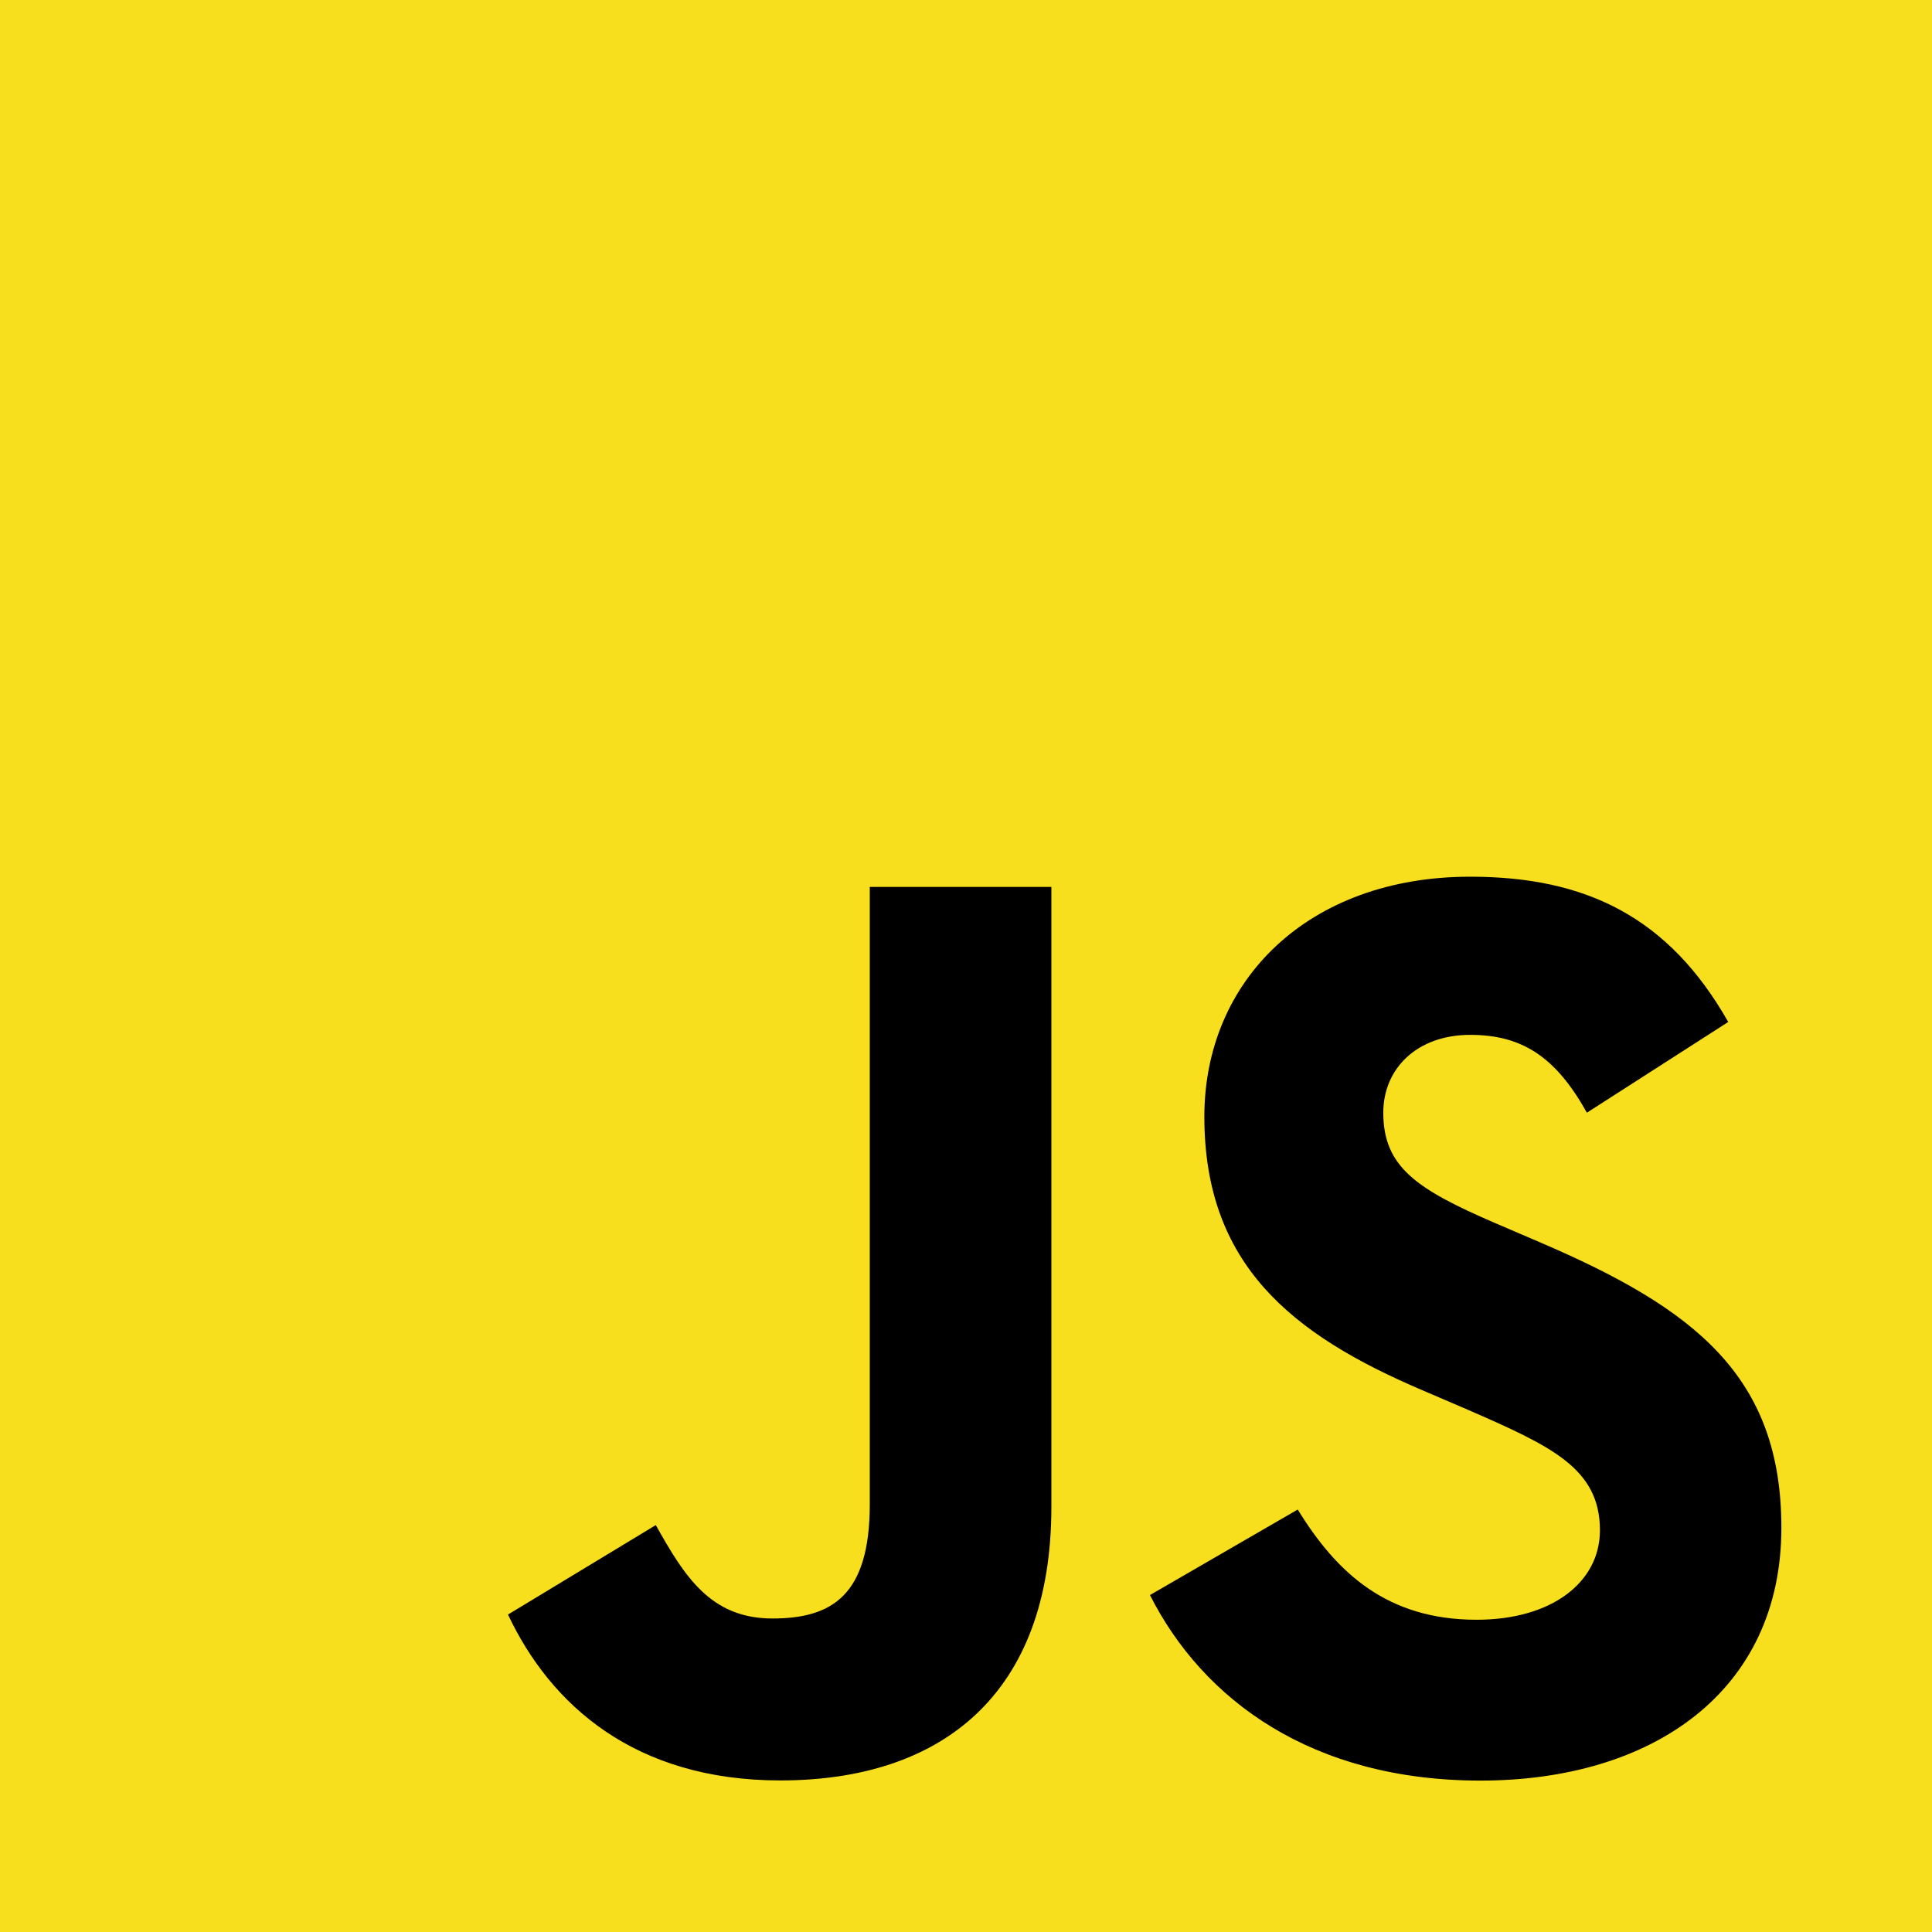
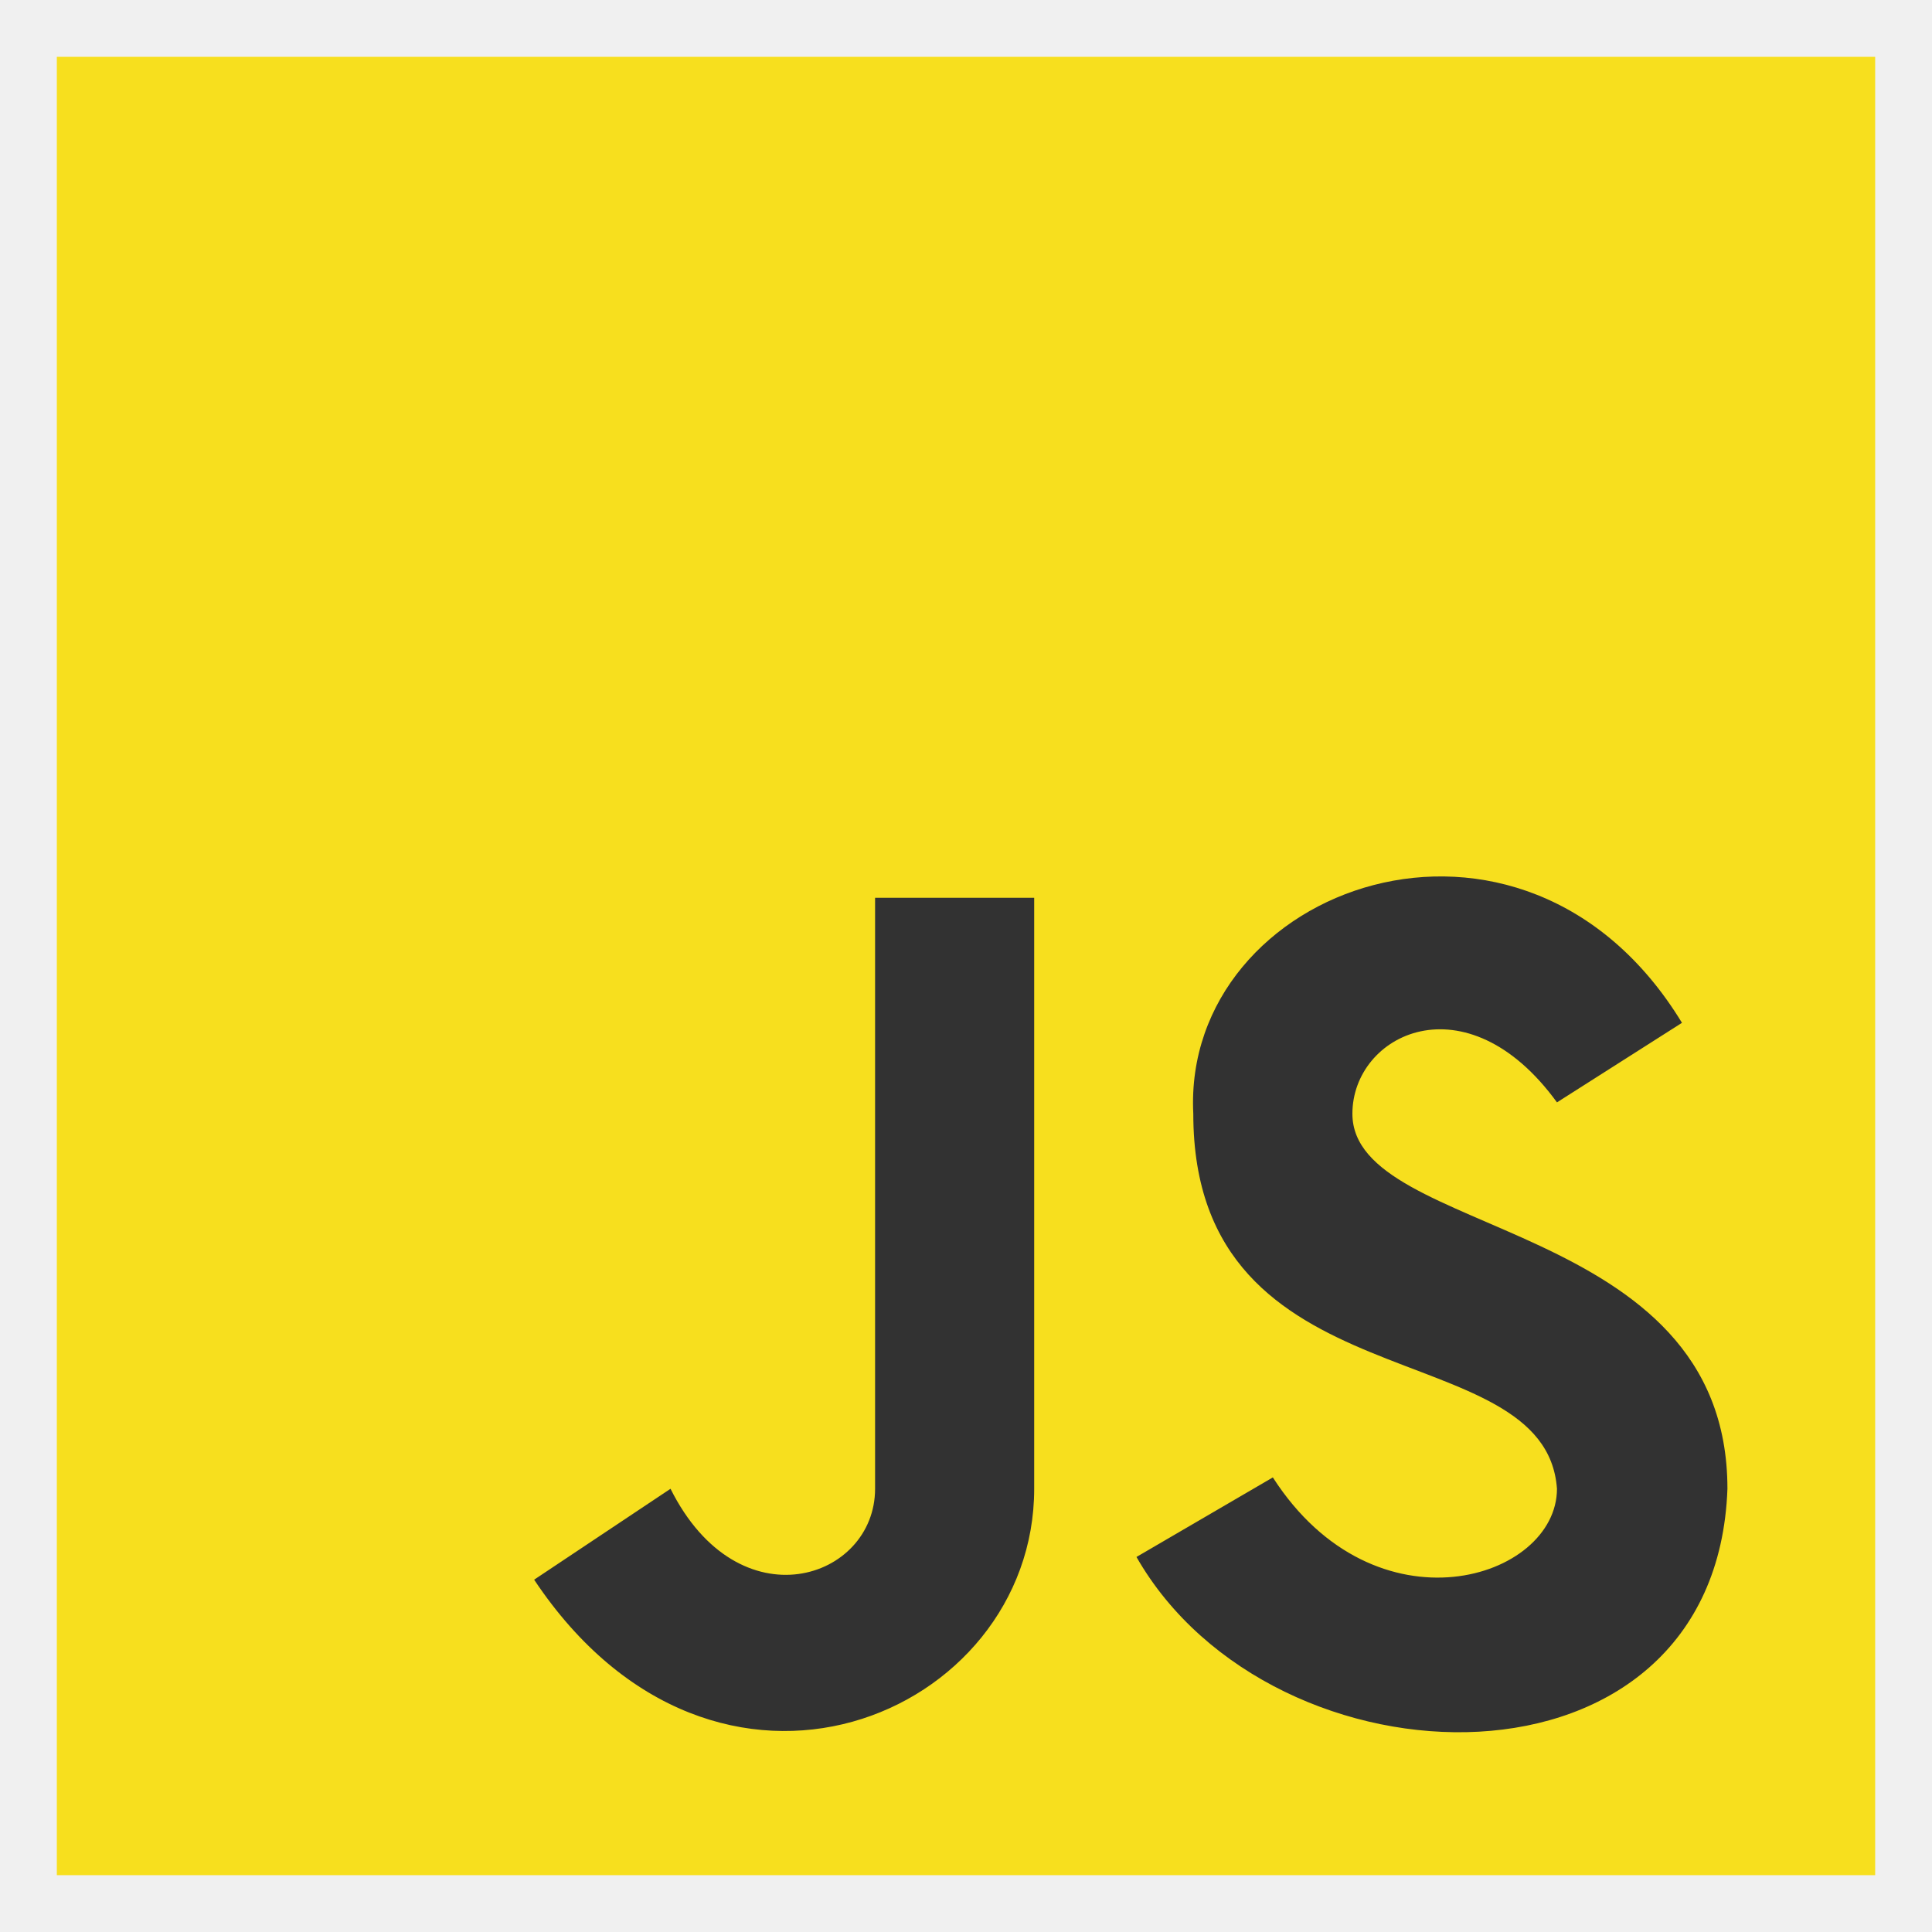
- <svg xmlns="http://www.w3.org/2000/svg" version="1.1" id="Layer_1" x="0px" y="0px" viewBox="0 0 122.88 122.88" style="enable-background:new 0 0 122.88 122.88" xml:space="preserve">
-   <style type="text/css">.st0{fill-rule:evenodd;clip-rule:evenodd;fill:#F7DF1E;} .st1{fill-rule:evenodd;clip-rule:evenodd;}</style>
-   <g>
-     <polygon class="st0" points="0,0 122.88,0 122.88,122.88 0,122.88 0,0" />
-     <path class="st1" d="M32.31,102.69l9.4-5.69c1.81,3.22,3.46,5.94,7.42,5.94c3.79,0,6.19-1.48,6.19-7.26V56.41h11.55v39.43 c0,11.96-7.01,17.4-17.24,17.4C40.39,113.24,35.03,108.46,32.31,102.69L32.31,102.69L32.31,102.69z M73.14,101.45l9.4-5.44 c2.48,4.04,5.69,7.01,11.38,7.01c4.78,0,7.84-2.39,7.84-5.69c0-3.96-3.13-5.36-8.41-7.67l-2.89-1.24c-8.33-3.55-13.86-8-13.86-17.4 c0-8.66,6.6-15.26,16.91-15.26c7.34,0,12.62,2.56,16.41,9.24l-8.99,5.77c-1.98-3.55-4.12-4.95-7.42-4.95 c-3.38,0-5.53,2.14-5.53,4.95c0,3.46,2.14,4.87,7.09,7.01l2.89,1.24c9.82,4.21,15.34,8.5,15.34,18.15 c0,10.39-8.17,16.08-19.14,16.08C83.45,113.25,76.52,108.13,73.14,101.45L73.14,101.45L73.14,101.45z M73.14,101.45L73.14,101.45 L73.14,101.45L73.14,101.45z" />
-   </g>
+ <svg xmlns="http://www.w3.org/2000/svg" xmlns:xlink="http://www.w3.org/1999/xlink" viewBox="0 0 85 85" fill="#fff" fill-rule="evenodd" stroke="#000" stroke-linecap="round" stroke-linejoin="round">
+   <use xlink:href="#A" x="2.5" y="2.5" />
+   <symbol id="A" overflow="visible">
+     <g stroke="none">
+       <path fill="#f7df1e" d="M0 0h80v80H0z" />
+       <path d="M36 63V37h7v26c0 10-14 16-22 4l6-4c3 6 9 4 9 0zm30-17c-4-5.5-9-3-9 .5C57 52 73.5 51 73.5 63c-.5 14-20 13.5-26 3l6-3.5C58 69.5 66 67 66 63c-.5-7-16-3.5-16-16.5-.5-10 14.5-15.5 21.5-4L66 46" fill="#323232" />
+     </g>
+   </symbol>
</svg>
